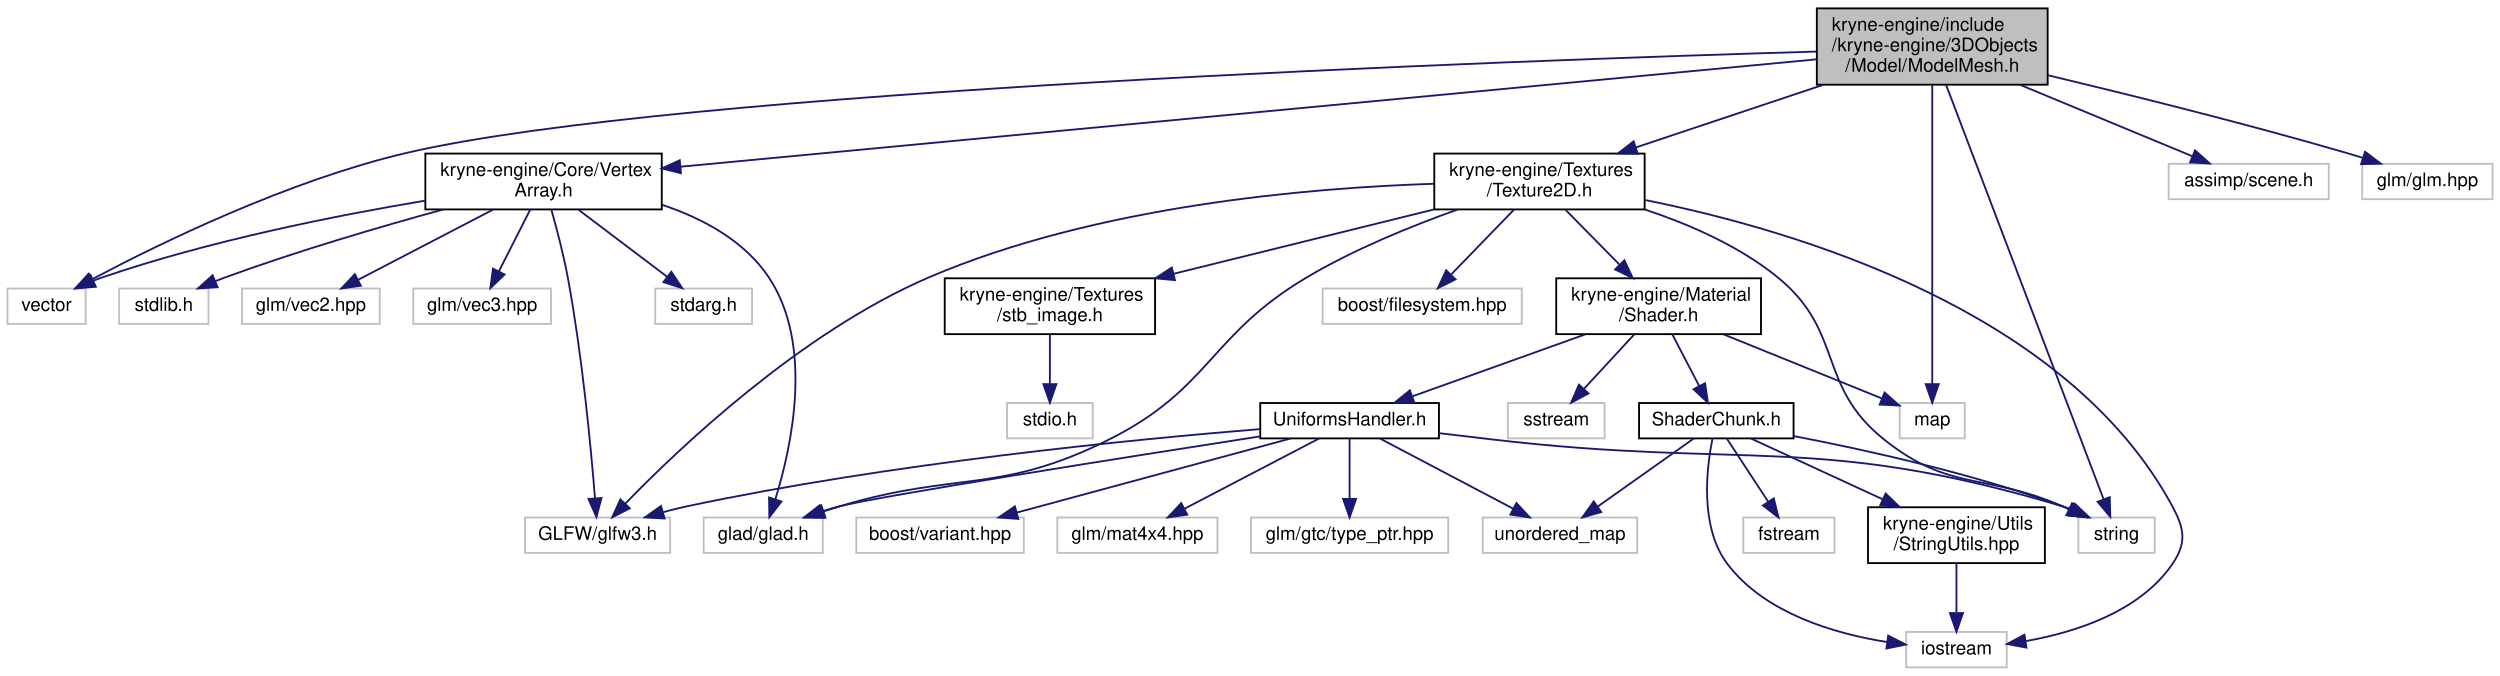
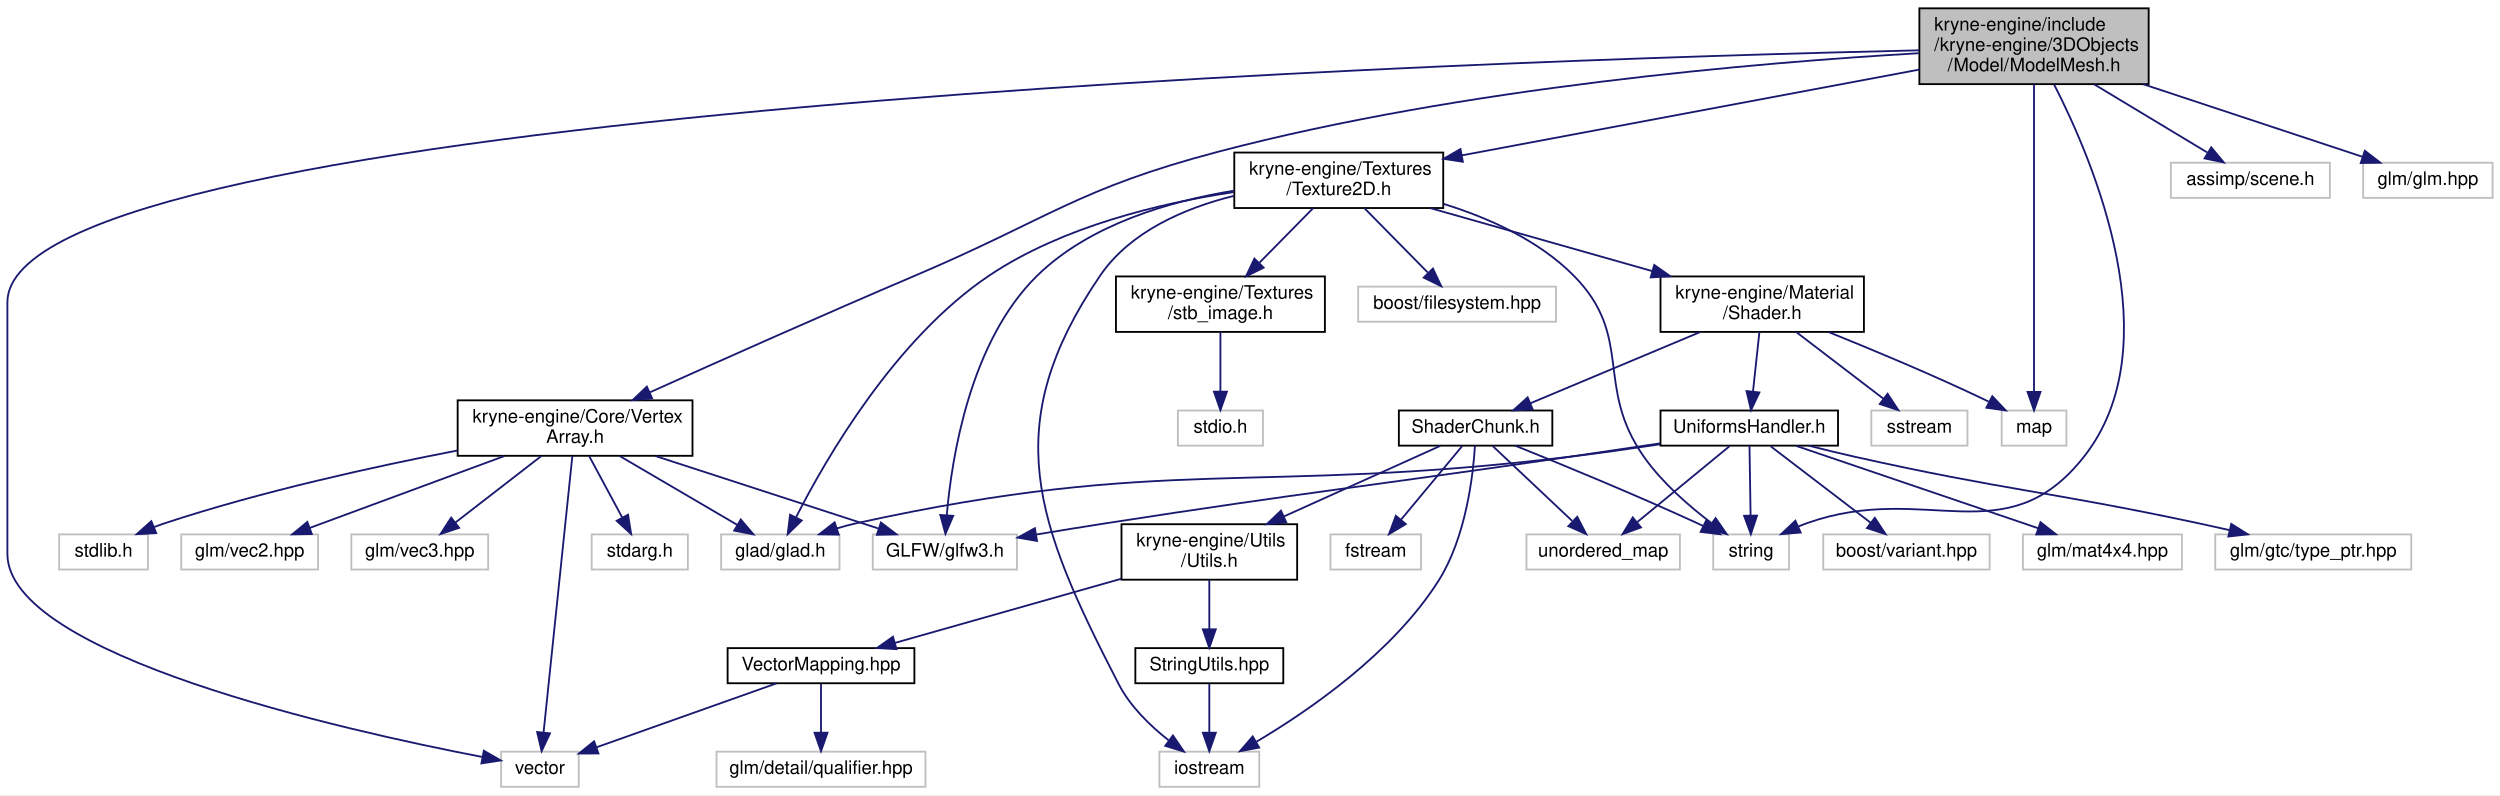
- <svg xmlns="http://www.w3.org/2000/svg" xmlns:xlink="http://www.w3.org/1999/xlink" width="1343pt" height="363pt" viewBox="0.00 0.00 1343.00 363.00">
-   <g id="graph0" class="graph" transform="scale(1 1) rotate(0) translate(4 359)">
-     <polygon fill="white" stroke="transparent" points="-4,4 -4,-359 1339,-359 1339,4 -4,4" />
+ <svg xmlns="http://www.w3.org/2000/svg" xmlns:xlink="http://www.w3.org/1999/xlink" width="1352pt" height="430pt" viewBox="0.00 0.00 1352.00 430.00">
+   <g id="graph0" class="graph" transform="scale(1 1) rotate(0) translate(4 426)">
+     <polygon fill="white" stroke="transparent" points="-4,4 -4,-426 1348,-426 1348,4 -4,4" />
    <g id="node1" class="node">
      <g id="a_node1">
        <a xlink:title=" ">
-           <polygon fill="#bfbfbf" stroke="black" points="972,-313.5 972,-354.5 1096,-354.5 1096,-313.5 972,-313.5" />
-           <text text-anchor="start" x="980" y="-342.5" font-family="Helvetica,sans-Serif" font-size="10.00">kryne-engine/include</text>
-           <text text-anchor="start" x="980" y="-331.5" font-family="Helvetica,sans-Serif" font-size="10.00">/kryne-engine/3DObjects</text>
-           <text text-anchor="middle" x="1034" y="-320.5" font-family="Helvetica,sans-Serif" font-size="10.00">/Model/ModelMesh.h</text>
+           <polygon fill="#bfbfbf" stroke="black" points="1034,-380.5 1034,-421.5 1158,-421.5 1158,-380.5 1034,-380.5" />
+           <text text-anchor="start" x="1042" y="-409.5" font-family="Helvetica,sans-Serif" font-size="10.00">kryne-engine/include</text>
+           <text text-anchor="start" x="1042" y="-398.5" font-family="Helvetica,sans-Serif" font-size="10.00">/kryne-engine/3DObjects</text>
+           <text text-anchor="middle" x="1096" y="-387.5" font-family="Helvetica,sans-Serif" font-size="10.00">/Model/ModelMesh.h</text>
        </a>
      </g>
    </g>
    <g id="node2" class="node">
      <g id="a_node2">
        <a xlink:title=" ">
-           <polygon fill="white" stroke="#bfbfbf" points="0,-185 0,-204 42,-204 42,-185 0,-185" />
-           <text text-anchor="middle" x="21" y="-192" font-family="Helvetica,sans-Serif" font-size="10.00">vector</text>
+           <polygon fill="white" stroke="#bfbfbf" points="267,-0.5 267,-19.5 309,-19.5 309,-0.5 267,-0.5" />
+           <text text-anchor="middle" x="288" y="-7.5" font-family="Helvetica,sans-Serif" font-size="10.00">vector</text>
        </a>
      </g>
    </g>
    <g id="edge1" class="edge">
-       <path fill="none" stroke="midnightblue" d="M971.86,-331.31C806.57,-326.42 358.86,-310.39 215,-277 151.25,-262.2 81.71,-228.2 45.71,-209.12" />
-       <polygon fill="midnightblue" stroke="midnightblue" points="46.95,-205.81 36.48,-204.16 43.63,-211.98 46.95,-205.81" />
+       <path fill="none" stroke="midnightblue" d="M1033.93,-398.79C802.08,-393.48 0,-367.49 0,-262.5 0,-262.5 0,-262.5 0,-126.5 0,-71.69 181.97,-31.04 256.62,-16.67" />
+       <polygon fill="midnightblue" stroke="midnightblue" points="257.65,-20.03 266.82,-14.74 256.35,-13.16 257.65,-20.03" />
    </g>
    <g id="node3" class="node">
      <g id="a_node3">
        <a xlink:title=" ">
-           <polygon fill="white" stroke="#bfbfbf" points="1016.5,-123.5 1016.5,-142.5 1051.5,-142.5 1051.5,-123.5 1016.5,-123.5" />
-           <text text-anchor="middle" x="1034" y="-130.5" font-family="Helvetica,sans-Serif" font-size="10.00">map</text>
+           <polygon fill="white" stroke="#bfbfbf" points="1078.5,-185 1078.5,-204 1113.5,-204 1113.5,-185 1078.5,-185" />
+           <text text-anchor="middle" x="1096" y="-192" font-family="Helvetica,sans-Serif" font-size="10.00">map</text>
        </a>
      </g>
    </g>
    <g id="edge2" class="edge">
-       <path fill="none" stroke="midnightblue" d="M1034,-313.19C1034,-274.7 1034,-190.3 1034,-152.71" />
-       <polygon fill="midnightblue" stroke="midnightblue" points="1037.5,-152.65 1034,-142.65 1030.5,-152.65 1037.5,-152.65" />
+       <path fill="none" stroke="midnightblue" d="M1096,-380.39C1096,-341.07 1096,-253.06 1096,-214.36" />
+       <polygon fill="midnightblue" stroke="midnightblue" points="1099.5,-214.04 1096,-204.04 1092.5,-214.04 1099.5,-214.04" />
    </g>
    <g id="node4" class="node">
      <g id="a_node4">
        <a xlink:title=" ">
-           <polygon fill="white" stroke="#bfbfbf" points="1112.5,-62 1112.5,-81 1153.5,-81 1153.5,-62 1112.5,-62" />
-           <text text-anchor="middle" x="1133" y="-69" font-family="Helvetica,sans-Serif" font-size="10.00">string</text>
+           <polygon fill="white" stroke="#bfbfbf" points="922.5,-118 922.5,-137 963.5,-137 963.5,-118 922.5,-118" />
+           <text text-anchor="middle" x="943" y="-125" font-family="Helvetica,sans-Serif" font-size="10.00">string</text>
        </a>
      </g>
    </g>
    <g id="edge3" class="edge">
-       <path fill="none" stroke="midnightblue" d="M1041.44,-313.42C1059.96,-264.68 1107.94,-138.43 1126,-90.93" />
-       <polygon fill="midnightblue" stroke="midnightblue" points="1129.36,-91.93 1129.64,-81.34 1122.82,-89.44 1129.36,-91.93" />
+       <path fill="none" stroke="midnightblue" d="M1106.83,-380.36C1128.32,-338.44 1170.38,-239.1 1123,-179 1080.55,-125.16 1037.57,-166.05 973,-143 971.57,-142.49 970.12,-141.93 968.66,-141.34" />
+       <polygon fill="midnightblue" stroke="midnightblue" points="969.79,-138.01 959.23,-137.13 966.94,-144.4 969.79,-138.01" />
    </g>
    <g id="node5" class="node">
      <g id="a_node5">
        <a xlink:title=" ">
-           <polygon fill="white" stroke="#bfbfbf" points="1161,-252 1161,-271 1247,-271 1247,-252 1161,-252" />
-           <text text-anchor="middle" x="1204" y="-259" font-family="Helvetica,sans-Serif" font-size="10.00">assimp/scene.h</text>
+           <polygon fill="white" stroke="#bfbfbf" points="1170,-319 1170,-338 1256,-338 1256,-319 1170,-319" />
+           <text text-anchor="middle" x="1213" y="-326" font-family="Helvetica,sans-Serif" font-size="10.00">assimp/scene.h</text>
        </a>
      </g>
    </g>
    <g id="edge4" class="edge">
-       <path fill="none" stroke="midnightblue" d="M1081.35,-313.36C1110.84,-301.13 1147.91,-285.76 1173.53,-275.14" />
-       <polygon fill="midnightblue" stroke="midnightblue" points="1175.19,-278.24 1183.09,-271.17 1172.51,-271.77 1175.19,-278.24" />
+       <path fill="none" stroke="midnightblue" d="M1128.59,-380.36C1147.99,-368.67 1172.15,-354.12 1189.64,-343.57" />
+       <polygon fill="midnightblue" stroke="midnightblue" points="1191.85,-346.33 1198.61,-338.17 1188.23,-340.34 1191.85,-346.33" />
    </g>
    <g id="node6" class="node">
      <g id="a_node6">
        <a xlink:title=" ">
-           <polygon fill="white" stroke="#bfbfbf" points="1265,-252 1265,-271 1335,-271 1335,-252 1265,-252" />
-           <text text-anchor="middle" x="1300" y="-259" font-family="Helvetica,sans-Serif" font-size="10.00">glm/glm.hpp</text>
+           <polygon fill="white" stroke="#bfbfbf" points="1274,-319 1274,-338 1344,-338 1344,-319 1274,-319" />
+           <text text-anchor="middle" x="1309" y="-326" font-family="Helvetica,sans-Serif" font-size="10.00">glm/glm.hpp</text>
        </a>
      </g>
    </g>
    <g id="edge5" class="edge">
-       <path fill="none" stroke="midnightblue" d="M1096.04,-318.6C1140.74,-307.93 1202.37,-292.58 1256,-277 1258.99,-276.13 1262.09,-275.19 1265.19,-274.23" />
-       <polygon fill="midnightblue" stroke="midnightblue" points="1266.51,-277.48 1274.97,-271.09 1264.38,-270.81 1266.51,-277.48" />
+       <path fill="none" stroke="midnightblue" d="M1155.05,-380.46C1193.04,-367.88 1241.17,-351.95 1273.4,-341.28" />
+       <polygon fill="midnightblue" stroke="midnightblue" points="1274.89,-344.48 1283.28,-338.01 1272.69,-337.83 1274.89,-344.48" />
    </g>
    <g id="node7" class="node">
      <g id="a_node7">
        <a xlink:href="_vertex_array_8h.html" target="_top" xlink:title=" ">
-           <polygon fill="white" stroke="black" points="224.5,-246.5 224.5,-276.5 351.5,-276.5 351.5,-246.5 224.5,-246.5" />
-           <text text-anchor="start" x="232.5" y="-264.5" font-family="Helvetica,sans-Serif" font-size="10.00">kryne-engine/Core/Vertex</text>
-           <text text-anchor="middle" x="288" y="-253.5" font-family="Helvetica,sans-Serif" font-size="10.00">Array.h</text>
+           <polygon fill="white" stroke="black" points="243.5,-179.5 243.5,-209.5 370.5,-209.5 370.5,-179.5 243.5,-179.5" />
+           <text text-anchor="start" x="251.5" y="-197.5" font-family="Helvetica,sans-Serif" font-size="10.00">kryne-engine/Core/Vertex</text>
+           <text text-anchor="middle" x="307" y="-186.5" font-family="Helvetica,sans-Serif" font-size="10.00">Array.h</text>
        </a>
      </g>
    </g>
    <g id="edge6" class="edge">
-       <path fill="none" stroke="midnightblue" d="M972,-327.14C835.34,-314.23 508.7,-283.36 361.79,-269.47" />
-       <polygon fill="midnightblue" stroke="midnightblue" points="361.81,-265.96 351.53,-268.5 361.16,-272.93 361.81,-265.96" />
+       <path fill="none" stroke="midnightblue" d="M1033.67,-397.22C947.36,-392.21 787.11,-378.73 655,-344 578.85,-323.98 563.45,-307.84 491,-277 441.42,-255.9 384.8,-230.64 347.62,-213.9" />
+       <polygon fill="midnightblue" stroke="midnightblue" points="348.69,-210.54 338.13,-209.62 345.81,-216.92 348.69,-210.54" />
    </g>
    <g id="node14" class="node">
      <g id="a_node14">
        <a xlink:href="_texture2_d_8h.html" target="_top" xlink:title=" ">
-           <polygon fill="white" stroke="black" points="766.5,-246.5 766.5,-276.5 879.5,-276.5 879.5,-246.5 766.5,-246.5" />
-           <text text-anchor="start" x="774.5" y="-264.5" font-family="Helvetica,sans-Serif" font-size="10.00">kryne-engine/Textures</text>
-           <text text-anchor="middle" x="823" y="-253.5" font-family="Helvetica,sans-Serif" font-size="10.00">/Texture2D.h</text>
+           <polygon fill="white" stroke="black" points="663.5,-313.5 663.5,-343.5 776.5,-343.5 776.5,-313.5 663.5,-313.5" />
+           <text text-anchor="start" x="671.5" y="-331.5" font-family="Helvetica,sans-Serif" font-size="10.00">kryne-engine/Textures</text>
+           <text text-anchor="middle" x="720" y="-320.5" font-family="Helvetica,sans-Serif" font-size="10.00">/Texture2D.h</text>
        </a>
      </g>
    </g>
    <g id="edge14" class="edge">
-       <path fill="none" stroke="midnightblue" d="M975.5,-313.46C943.92,-302.9 905.27,-289.99 874.78,-279.8" />
-       <polygon fill="midnightblue" stroke="midnightblue" points="875.78,-276.45 865.19,-276.6 873.57,-283.09 875.78,-276.45" />
+       <path fill="none" stroke="midnightblue" d="M1033.91,-388.36C965.72,-375.57 856.63,-355.12 786.67,-342" />
+       <polygon fill="midnightblue" stroke="midnightblue" points="787.11,-338.52 776.64,-340.12 785.82,-345.4 787.11,-338.52" />
    </g>
    <g id="edge7" class="edge">
-       <path fill="none" stroke="midnightblue" d="M224.26,-251.19C175.9,-243.11 108.21,-229.6 51,-210 49.38,-209.45 47.74,-208.83 46.1,-208.16" />
-       <polygon fill="midnightblue" stroke="midnightblue" points="47.45,-204.94 36.89,-204.06 44.6,-211.33 47.45,-204.94" />
+       <path fill="none" stroke="midnightblue" d="M305.54,-179.48C302.17,-147.1 293.83,-67.04 289.99,-30.16" />
+       <polygon fill="midnightblue" stroke="midnightblue" points="293.43,-29.4 288.92,-19.82 286.47,-30.13 293.43,-29.4" />
    </g>
    <g id="node8" class="node">
      <g id="a_node8">
        <a xlink:title=" ">
-           <polygon fill="white" stroke="#bfbfbf" points="348,-185 348,-204 400,-204 400,-185 348,-185" />
-           <text text-anchor="middle" x="374" y="-192" font-family="Helvetica,sans-Serif" font-size="10.00">stdarg.h</text>
+           <polygon fill="white" stroke="#bfbfbf" points="316,-118 316,-137 368,-137 368,-118 316,-118" />
+           <text text-anchor="middle" x="342" y="-125" font-family="Helvetica,sans-Serif" font-size="10.00">stdarg.h</text>
        </a>
      </g>
    </g>
    <g id="edge8" class="edge">
-       <path fill="none" stroke="midnightblue" d="M306.66,-246.4C320.73,-235.76 339.99,-221.2 354.31,-210.38" />
-       <polygon fill="midnightblue" stroke="midnightblue" points="356.63,-213.02 362.5,-204.19 352.41,-207.43 356.63,-213.02" />
+       <path fill="none" stroke="midnightblue" d="M314.59,-179.4C319.84,-169.66 326.84,-156.65 332.46,-146.21" />
+       <polygon fill="midnightblue" stroke="midnightblue" points="335.66,-147.66 337.32,-137.19 329.5,-144.34 335.66,-147.66" />
    </g>
    <g id="node9" class="node">
      <g id="a_node9">
        <a xlink:title=" ">
-           <polygon fill="white" stroke="#bfbfbf" points="60,-185 60,-204 108,-204 108,-185 60,-185" />
-           <text text-anchor="middle" x="84" y="-192" font-family="Helvetica,sans-Serif" font-size="10.00">stdlib.h</text>
+           <polygon fill="white" stroke="#bfbfbf" points="28,-118 28,-137 76,-137 76,-118 28,-118" />
+           <text text-anchor="middle" x="52" y="-125" font-family="Helvetica,sans-Serif" font-size="10.00">stdlib.h</text>
        </a>
      </g>
    </g>
    <g id="edge9" class="edge">
-       <path fill="none" stroke="midnightblue" d="M233.9,-246.42C199.98,-237.12 155.52,-224.09 117,-210 115.34,-209.39 113.65,-208.75 111.95,-208.07" />
-       <polygon fill="midnightblue" stroke="midnightblue" points="112.91,-204.68 102.33,-204.05 110.21,-211.14 112.91,-204.68" />
+       <path fill="none" stroke="midnightblue" d="M243.45,-182.38C198.58,-173.73 137.36,-160.28 85,-143 83.13,-142.38 81.22,-141.7 79.31,-140.97" />
+       <polygon fill="midnightblue" stroke="midnightblue" points="80.49,-137.67 69.91,-137.11 77.83,-144.15 80.49,-137.67" />
    </g>
    <g id="node10" class="node">
      <g id="a_node10">
        <a xlink:title=" ">
-           <polygon fill="white" stroke="#bfbfbf" points="374,-62 374,-81 438,-81 438,-62 374,-62" />
-           <text text-anchor="middle" x="406" y="-69" font-family="Helvetica,sans-Serif" font-size="10.00">glad/glad.h</text>
+           <polygon fill="white" stroke="#bfbfbf" points="386,-118 386,-137 450,-137 450,-118 386,-118" />
+           <text text-anchor="middle" x="418" y="-125" font-family="Helvetica,sans-Serif" font-size="10.00">glad/glad.h</text>
        </a>
      </g>
    </g>
    <g id="edge10" class="edge">
-       <path fill="none" stroke="midnightblue" d="M351.75,-248.96C373.66,-241.61 395.94,-229.61 409,-210 433.19,-173.69 421.32,-119.15 412.54,-90.91" />
-       <polygon fill="midnightblue" stroke="midnightblue" points="415.77,-89.55 409.3,-81.16 409.13,-91.76 415.77,-89.55" />
+       <path fill="none" stroke="midnightblue" d="M331.09,-179.4C349.96,-168.34 376.06,-153.06 394.72,-142.13" />
+       <polygon fill="midnightblue" stroke="midnightblue" points="396.61,-145.08 403.47,-137.01 393.07,-139.04 396.61,-145.08" />
    </g>
    <g id="node11" class="node">
      <g id="a_node11">
        <a xlink:title=" ">
-           <polygon fill="white" stroke="#bfbfbf" points="278,-62 278,-81 356,-81 356,-62 278,-62" />
-           <text text-anchor="middle" x="317" y="-69" font-family="Helvetica,sans-Serif" font-size="10.00">GLFW/glfw3.h</text>
+           <polygon fill="white" stroke="#bfbfbf" points="468,-118 468,-137 546,-137 546,-118 468,-118" />
+           <text text-anchor="middle" x="507" y="-125" font-family="Helvetica,sans-Serif" font-size="10.00">GLFW/glfw3.h</text>
        </a>
      </g>
    </g>
    <g id="edge11" class="edge">
-       <path fill="none" stroke="midnightblue" d="M292.16,-246.47C295.01,-236.4 298.68,-222.46 301,-210 308.81,-168.01 313.49,-118.06 315.62,-91.44" />
-       <polygon fill="midnightblue" stroke="midnightblue" points="319.12,-91.49 316.4,-81.25 312.14,-90.95 319.12,-91.49" />
+       <path fill="none" stroke="midnightblue" d="M350.4,-179.4C386.42,-167.69 437.06,-151.23 470.9,-140.23" />
+       <polygon fill="midnightblue" stroke="midnightblue" points="472.4,-143.43 480.82,-137.01 470.23,-136.77 472.4,-143.43" />
    </g>
    <g id="node12" class="node">
      <g id="a_node12">
        <a xlink:title=" ">
-           <polygon fill="white" stroke="#bfbfbf" points="126,-185 126,-204 200,-204 200,-185 126,-185" />
-           <text text-anchor="middle" x="163" y="-192" font-family="Helvetica,sans-Serif" font-size="10.00">glm/vec2.hpp</text>
+           <polygon fill="white" stroke="#bfbfbf" points="94,-118 94,-137 168,-137 168,-118 94,-118" />
+           <text text-anchor="middle" x="131" y="-125" font-family="Helvetica,sans-Serif" font-size="10.00">glm/vec2.hpp</text>
        </a>
      </g>
    </g>
    <g id="edge12" class="edge">
-       <path fill="none" stroke="midnightblue" d="M260.88,-246.4C239.33,-235.19 209.43,-219.64 188.36,-208.69" />
-       <polygon fill="midnightblue" stroke="midnightblue" points="189.85,-205.52 179.36,-204.01 186.62,-211.73 189.85,-205.52" />
+       <path fill="none" stroke="midnightblue" d="M268.81,-179.4C237.38,-167.79 193.32,-151.51 163.54,-140.52" />
+       <polygon fill="midnightblue" stroke="midnightblue" points="164.63,-137.19 154.03,-137.01 162.2,-143.75 164.63,-137.19" />
    </g>
    <g id="node13" class="node">
      <g id="a_node13">
        <a xlink:title=" ">
-           <polygon fill="white" stroke="#bfbfbf" points="218,-185 218,-204 292,-204 292,-185 218,-185" />
-           <text text-anchor="middle" x="255" y="-192" font-family="Helvetica,sans-Serif" font-size="10.00">glm/vec3.hpp</text>
+           <polygon fill="white" stroke="#bfbfbf" points="186,-118 186,-137 260,-137 260,-118 186,-118" />
+           <text text-anchor="middle" x="223" y="-125" font-family="Helvetica,sans-Serif" font-size="10.00">glm/vec3.hpp</text>
        </a>
      </g>
    </g>
    <g id="edge13" class="edge">
-       <path fill="none" stroke="midnightblue" d="M280.84,-246.4C275.9,-236.66 269.29,-223.65 263.99,-213.21" />
-       <polygon fill="midnightblue" stroke="midnightblue" points="267.06,-211.53 259.41,-204.19 260.82,-214.7 267.06,-211.53" />
+       <path fill="none" stroke="midnightblue" d="M288.77,-179.4C275.03,-168.76 256.22,-154.2 242.23,-143.38" />
+       <polygon fill="midnightblue" stroke="midnightblue" points="244.29,-140.55 234.24,-137.19 240,-146.08 244.29,-140.55" />
    </g>
    <g id="edge17" class="edge">
-       <path fill="none" stroke="midnightblue" d="M879.56,-246.47C903.4,-238.56 930.34,-226.82 951,-210 986.85,-180.82 971.9,-151.88 1008,-123 1043.58,-94.53 1062.23,-105.21 1104,-87 1105.16,-86.49 1106.34,-85.96 1107.53,-85.42" />
-       <polygon fill="midnightblue" stroke="midnightblue" points="1109.07,-88.56 1116.58,-81.08 1106.05,-82.25 1109.07,-88.56" />
+       <path fill="none" stroke="midnightblue" d="M776.62,-315.75C800.93,-308.22 828.04,-296.12 847,-277 879.89,-243.83 858.16,-217.23 885,-179 894.88,-164.93 909.49,-152.24 921.58,-143.1" />
+       <polygon fill="midnightblue" stroke="midnightblue" points="923.8,-145.81 929.83,-137.1 919.68,-140.15 923.8,-145.81" />
    </g>
    <g id="edge20" class="edge">
-       <path fill="none" stroke="midnightblue" d="M778.95,-246.41C754.28,-237.62 723.46,-225.11 698,-210 645.59,-178.89 646.47,-150.35 592,-123 532.66,-93.21 510.6,-106.09 447,-87 444.22,-86.17 441.35,-85.25 438.48,-84.31" />
-       <polygon fill="midnightblue" stroke="midnightblue" points="439.45,-80.94 428.86,-81.02 437.19,-87.57 439.45,-80.94" />
+       <path fill="none" stroke="midnightblue" d="M663.08,-322.1C623.31,-316.1 570.49,-303.48 531,-277 479.99,-242.8 442.56,-177.82 426.57,-146.4" />
+       <polygon fill="midnightblue" stroke="midnightblue" points="429.56,-144.53 421.98,-137.12 423.28,-147.64 429.56,-144.53" />
    </g>
    <g id="edge21" class="edge">
-       <path fill="none" stroke="midnightblue" d="M766.4,-260.28C699.1,-258.13 584.62,-248.44 495,-210 426.12,-180.45 360.46,-117.91 331.91,-88.46" />
-       <polygon fill="midnightblue" stroke="midnightblue" points="334.31,-85.91 324.88,-81.09 329.25,-90.74 334.31,-85.91" />
+       <path fill="none" stroke="midnightblue" d="M663.19,-322.85C628.42,-317.17 585.3,-304.62 557,-277 520.59,-241.46 510.69,-178.59 508,-147.29" />
+       <polygon fill="midnightblue" stroke="midnightblue" points="511.49,-147.03 507.3,-137.3 504.51,-147.52 511.49,-147.03" />
    </g>
    <g id="node15" class="node">
      <g id="a_node15">
        <a xlink:href="stb__image_8h.html" target="_top" xlink:title=" ">
-           <polygon fill="white" stroke="black" points="503.5,-179.5 503.5,-209.5 616.5,-209.5 616.5,-179.5 503.5,-179.5" />
-           <text text-anchor="start" x="511.5" y="-197.5" font-family="Helvetica,sans-Serif" font-size="10.00">kryne-engine/Textures</text>
-           <text text-anchor="middle" x="560" y="-186.5" font-family="Helvetica,sans-Serif" font-size="10.00">/stb_image.h</text>
+           <polygon fill="white" stroke="black" points="599.5,-246.5 599.5,-276.5 712.5,-276.5 712.5,-246.5 599.5,-246.5" />
+           <text text-anchor="start" x="607.5" y="-264.5" font-family="Helvetica,sans-Serif" font-size="10.00">kryne-engine/Textures</text>
+           <text text-anchor="middle" x="656" y="-253.5" font-family="Helvetica,sans-Serif" font-size="10.00">/stb_image.h</text>
        </a>
      </g>
    </g>
    <g id="edge15" class="edge">
-       <path fill="none" stroke="midnightblue" d="M766.26,-246.48C725.21,-236.33 669.61,-222.59 626.48,-211.93" />
-       <polygon fill="midnightblue" stroke="midnightblue" points="627.19,-208.5 616.64,-209.5 625.51,-215.3 627.19,-208.5" />
+       <path fill="none" stroke="midnightblue" d="M706.11,-313.4C697.64,-304.79 686.65,-293.63 677.11,-283.94" />
+       <polygon fill="midnightblue" stroke="midnightblue" points="679.37,-281.25 669.86,-276.58 674.38,-286.16 679.37,-281.25" />
    </g>
    <g id="node17" class="node">
      <g id="a_node17">
        <a xlink:title=" ">
-           <polygon fill="white" stroke="#bfbfbf" points="1020,-0.5 1020,-19.5 1074,-19.5 1074,-0.5 1020,-0.5" />
-           <text text-anchor="middle" x="1047" y="-7.5" font-family="Helvetica,sans-Serif" font-size="10.00">iostream</text>
+           <polygon fill="white" stroke="#bfbfbf" points="623,-0.5 623,-19.5 677,-19.5 677,-0.5 623,-0.5" />
+           <text text-anchor="middle" x="650" y="-7.5" font-family="Helvetica,sans-Serif" font-size="10.00">iostream</text>
        </a>
      </g>
    </g>
    <g id="edge18" class="edge">
-       <path fill="none" stroke="midnightblue" d="M879.8,-251.53C960.89,-235.24 1106.31,-192.14 1163,-87 1169.54,-74.87 1170.78,-67.37 1163,-56 1145.49,-30.43 1111.18,-19.39 1084.39,-14.62" />
-       <polygon fill="midnightblue" stroke="midnightblue" points="1084.6,-11.11 1074.18,-13.03 1083.53,-18.03 1084.6,-11.11" />
+       <path fill="none" stroke="midnightblue" d="M663.24,-320.07C636.63,-313.43 607.27,-300.84 591,-277 535.58,-195.79 555.93,-143.39 601,-56 607.22,-43.93 618.06,-33.46 627.97,-25.66" />
+       <polygon fill="midnightblue" stroke="midnightblue" points="630.32,-28.27 636.29,-19.52 626.17,-22.64 630.32,-28.27" />
    </g>
    <g id="node18" class="node">
      <g id="a_node18">
        <a xlink:title=" ">
-           <polygon fill="white" stroke="#bfbfbf" points="706.5,-185 706.5,-204 813.5,-204 813.5,-185 706.5,-185" />
-           <text text-anchor="middle" x="760" y="-192" font-family="Helvetica,sans-Serif" font-size="10.00">boost/filesystem.hpp</text>
+           <polygon fill="white" stroke="#bfbfbf" points="730.5,-252 730.5,-271 837.5,-271 837.5,-252 730.5,-252" />
+           <text text-anchor="middle" x="784" y="-259" font-family="Helvetica,sans-Serif" font-size="10.00">boost/filesystem.hpp</text>
        </a>
      </g>
    </g>
    <g id="edge19" class="edge">
-       <path fill="none" stroke="midnightblue" d="M809.33,-246.4C799.41,-236.16 785.97,-222.3 775.63,-211.62" />
-       <polygon fill="midnightblue" stroke="midnightblue" points="777.9,-208.94 768.43,-204.19 772.87,-213.81 777.9,-208.94" />
+       <path fill="none" stroke="midnightblue" d="M733.89,-313.4C743.96,-303.16 757.62,-289.3 768.13,-278.62" />
+       <polygon fill="midnightblue" stroke="midnightblue" points="770.92,-280.78 775.44,-271.19 765.93,-275.86 770.92,-280.78" />
    </g>
    <g id="node19" class="node">
      <g id="a_node19">
        <a xlink:href="_shader_8h.html" target="_top" xlink:title=" ">
-           <polygon fill="white" stroke="black" points="832,-179.5 832,-209.5 942,-209.5 942,-179.5 832,-179.5" />
-           <text text-anchor="start" x="840" y="-197.5" font-family="Helvetica,sans-Serif" font-size="10.00">kryne-engine/Material</text>
-           <text text-anchor="middle" x="887" y="-186.5" font-family="Helvetica,sans-Serif" font-size="10.00">/Shader.h</text>
+           <polygon fill="white" stroke="black" points="894,-246.5 894,-276.5 1004,-276.5 1004,-246.5 894,-246.5" />
+           <text text-anchor="start" x="902" y="-264.5" font-family="Helvetica,sans-Serif" font-size="10.00">kryne-engine/Material</text>
+           <text text-anchor="middle" x="949" y="-253.5" font-family="Helvetica,sans-Serif" font-size="10.00">/Shader.h</text>
        </a>
      </g>
    </g>
    <g id="edge22" class="edge">
-       <path fill="none" stroke="midnightblue" d="M836.89,-246.4C845.36,-237.79 856.35,-226.63 865.89,-216.94" />
-       <polygon fill="midnightblue" stroke="midnightblue" points="868.62,-219.16 873.14,-209.58 863.63,-214.25 868.62,-219.16" />
+       <path fill="none" stroke="midnightblue" d="M769.41,-313.48C804.65,-303.47 852.22,-289.97 889.54,-279.38" />
+       <polygon fill="midnightblue" stroke="midnightblue" points="890.62,-282.71 899.29,-276.61 888.71,-275.97 890.62,-282.71" />
    </g>
    <g id="node16" class="node">
      <g id="a_node16">
        <a xlink:title=" ">
-           <polygon fill="white" stroke="#bfbfbf" points="537,-123.5 537,-142.5 583,-142.5 583,-123.5 537,-123.5" />
-           <text text-anchor="middle" x="560" y="-130.5" font-family="Helvetica,sans-Serif" font-size="10.00">stdio.h</text>
+           <polygon fill="white" stroke="#bfbfbf" points="633,-185 633,-204 679,-204 679,-185 633,-185" />
+           <text text-anchor="middle" x="656" y="-192" font-family="Helvetica,sans-Serif" font-size="10.00">stdio.h</text>
        </a>
      </g>
    </g>
    <g id="edge16" class="edge">
-       <path fill="none" stroke="midnightblue" d="M560,-179.4C560,-171.47 560,-161.46 560,-152.86" />
-       <polygon fill="midnightblue" stroke="midnightblue" points="563.5,-152.66 560,-142.66 556.5,-152.66 563.5,-152.66" />
+       <path fill="none" stroke="midnightblue" d="M656,-246.4C656,-237.06 656,-224.71 656,-214.52" />
+       <polygon fill="midnightblue" stroke="midnightblue" points="659.5,-214.19 656,-204.19 652.5,-214.19 659.5,-214.19" />
    </g>
    <g id="edge23" class="edge">
-       <path fill="none" stroke="midnightblue" d="M921.84,-179.4C947.84,-168.88 982.86,-154.7 1006.82,-145" />
-       <polygon fill="midnightblue" stroke="midnightblue" points="1008.39,-148.14 1016.34,-141.15 1005.76,-141.65 1008.39,-148.14" />
+       <path fill="none" stroke="midnightblue" d="M984.83,-246.45C1008.89,-236.77 1041.16,-223.3 1069,-210 1069.84,-209.6 1070.69,-209.18 1071.55,-208.76" />
+       <polygon fill="midnightblue" stroke="midnightblue" points="1073.43,-211.73 1080.71,-204.04 1070.22,-205.51 1073.43,-211.73" />
    </g>
    <g id="node20" class="node">
      <g id="a_node20">
        <a xlink:title=" ">
-           <polygon fill="white" stroke="#bfbfbf" points="806,-123.5 806,-142.5 858,-142.5 858,-123.5 806,-123.5" />
-           <text text-anchor="middle" x="832" y="-130.5" font-family="Helvetica,sans-Serif" font-size="10.00">sstream</text>
+           <polygon fill="white" stroke="#bfbfbf" points="1008,-185 1008,-204 1060,-204 1060,-185 1008,-185" />
+           <text text-anchor="middle" x="1034" y="-192" font-family="Helvetica,sans-Serif" font-size="10.00">sstream</text>
        </a>
      </g>
    </g>
    <g id="edge24" class="edge">
-       <path fill="none" stroke="midnightblue" d="M873.97,-179.4C865.81,-170.58 855.28,-159.18 846.81,-150.02" />
-       <polygon fill="midnightblue" stroke="midnightblue" points="849.36,-147.63 840,-142.66 844.22,-152.38 849.36,-147.63" />
+       <path fill="none" stroke="midnightblue" d="M967.44,-246.4C981.35,-235.76 1000.39,-221.2 1014.54,-210.38" />
+       <polygon fill="midnightblue" stroke="midnightblue" points="1016.81,-213.05 1022.63,-204.19 1012.56,-207.49 1016.81,-213.05" />
    </g>
    <g id="node21" class="node">
      <g id="a_node21">
        <a xlink:href="_uniforms_handler_8h.html" target="_top" xlink:title=" ">
-           <polygon fill="white" stroke="black" points="673,-123.5 673,-142.5 769,-142.5 769,-123.5 673,-123.5" />
-           <text text-anchor="middle" x="721" y="-130.5" font-family="Helvetica,sans-Serif" font-size="10.00">UniformsHandler.h</text>
+           <polygon fill="white" stroke="black" points="894,-185 894,-204 990,-204 990,-185 894,-185" />
+           <text text-anchor="middle" x="942" y="-192" font-family="Helvetica,sans-Serif" font-size="10.00">UniformsHandler.h</text>
        </a>
      </g>
    </g>
    <g id="edge25" class="edge">
-       <path fill="none" stroke="midnightblue" d="M847.66,-179.4C819.44,-169.28 781.79,-155.79 754.9,-146.15" />
-       <polygon fill="midnightblue" stroke="midnightblue" points="755.75,-142.74 745.15,-142.66 753.39,-149.33 755.75,-142.74" />
+       <path fill="none" stroke="midnightblue" d="M947.48,-246.4C946.47,-236.96 945.12,-224.45 944.01,-214.19" />
+       <polygon fill="midnightblue" stroke="midnightblue" points="947.49,-213.76 942.94,-204.19 940.53,-214.51 947.49,-213.76" />
    </g>
    <g id="node26" class="node">
      <g id="a_node26">
        <a xlink:href="_shader_chunk_8h.html" target="_top" xlink:title=" ">
-           <polygon fill="white" stroke="black" points="876.5,-123.5 876.5,-142.5 959.5,-142.5 959.5,-123.5 876.5,-123.5" />
-           <text text-anchor="middle" x="918" y="-130.5" font-family="Helvetica,sans-Serif" font-size="10.00">ShaderChunk.h</text>
+           <polygon fill="white" stroke="black" points="752.5,-185 752.5,-204 835.5,-204 835.5,-185 752.5,-185" />
+           <text text-anchor="middle" x="794" y="-192" font-family="Helvetica,sans-Serif" font-size="10.00">ShaderChunk.h</text>
        </a>
      </g>
    </g>
    <g id="edge33" class="edge">
-       <path fill="none" stroke="midnightblue" d="M894.35,-179.4C898.67,-171.11 904.17,-160.55 908.77,-151.71" />
-       <polygon fill="midnightblue" stroke="midnightblue" points="911.97,-153.14 913.49,-142.66 905.76,-149.91 911.97,-153.14" />
+       <path fill="none" stroke="midnightblue" d="M915.37,-246.4C888.05,-234.94 849.89,-218.94 823.69,-207.95" />
+       <polygon fill="midnightblue" stroke="midnightblue" points="824.86,-204.65 814.29,-204.01 822.15,-211.1 824.86,-204.65" />
    </g>
    <g id="edge26" class="edge">
-       <path fill="none" stroke="midnightblue" d="M769.24,-126.28C778.46,-125.19 788.03,-124.06 797,-123 933.44,-106.92 972.36,-126.31 1104,-87 1105.67,-86.5 1107.36,-85.91 1109.04,-85.26" />
-       <polygon fill="midnightblue" stroke="midnightblue" points="1110.68,-88.36 1118.36,-81.06 1107.8,-81.98 1110.68,-88.36" />
+       <path fill="none" stroke="midnightblue" d="M942.13,-184.73C942.28,-175.18 942.52,-159.62 942.71,-147.28" />
+       <polygon fill="midnightblue" stroke="midnightblue" points="946.21,-147.18 942.87,-137.13 939.21,-147.07 946.21,-147.18" />
    </g>
    <g id="edge28" class="edge">
-       <path fill="none" stroke="midnightblue" d="M672.97,-124.59C600.27,-113.29 468.45,-92.51 447,-87 443.95,-86.22 440.81,-85.31 437.69,-84.33" />
-       <polygon fill="midnightblue" stroke="midnightblue" points="438.5,-80.91 427.91,-81.05 436.28,-87.55 438.5,-80.91" />
+       <path fill="none" stroke="midnightblue" d="M893.72,-185.74C878.19,-183.39 860.89,-180.93 845,-179 673.95,-158.26 627.28,-180.01 459,-143 455.58,-142.25 452.05,-141.29 448.57,-140.23" />
+       <polygon fill="midnightblue" stroke="midnightblue" points="449.58,-136.88 438.99,-137.04 447.37,-143.52 449.58,-136.88" />
    </g>
    <g id="edge29" class="edge">
-       <path fill="none" stroke="midnightblue" d="M672.78,-128.48C603.94,-122.88 473.77,-110.13 365,-87 360.83,-86.11 356.51,-85.04 352.23,-83.87" />
-       <polygon fill="midnightblue" stroke="midnightblue" points="353.03,-80.46 342.45,-81.05 351.09,-87.19 353.03,-80.46" />
+       <path fill="none" stroke="midnightblue" d="M893.66,-186.22C878.12,-183.89 860.84,-181.32 845,-179 733.49,-162.67 705.37,-160.26 594,-143 581.82,-141.11 568.71,-138.98 556.44,-136.94" />
+       <polygon fill="midnightblue" stroke="midnightblue" points="556.82,-133.46 546.38,-135.26 555.67,-140.36 556.82,-133.46" />
    </g>
    <g id="node22" class="node">
      <g id="a_node22">
        <a xlink:title=" ">
-           <polygon fill="white" stroke="#bfbfbf" points="792.5,-62 792.5,-81 875.5,-81 875.5,-62 792.5,-62" />
-           <text text-anchor="middle" x="834" y="-69" font-family="Helvetica,sans-Serif" font-size="10.00">unordered_map</text>
+           <polygon fill="white" stroke="#bfbfbf" points="821.5,-118 821.5,-137 904.5,-137 904.5,-118 821.5,-118" />
+           <text text-anchor="middle" x="863" y="-125" font-family="Helvetica,sans-Serif" font-size="10.00">unordered_map</text>
        </a>
      </g>
    </g>
    <g id="edge27" class="edge">
-       <path fill="none" stroke="midnightblue" d="M737.19,-123.48C755.9,-113.62 786.92,-97.29 808.8,-85.77" />
-       <polygon fill="midnightblue" stroke="midnightblue" points="810.62,-88.77 817.84,-81.01 807.36,-82.57 810.62,-88.77" />
+       <path fill="none" stroke="midnightblue" d="M931.35,-184.73C918.55,-174.21 896.88,-156.38 881.37,-143.62" />
+       <polygon fill="midnightblue" stroke="midnightblue" points="883.43,-140.78 873.49,-137.13 878.98,-146.18 883.43,-140.78" />
    </g>
    <g id="node23" class="node">
      <g id="a_node23">
        <a xlink:title=" ">
-           <polygon fill="white" stroke="#bfbfbf" points="564,-62 564,-81 650,-81 650,-62 564,-62" />
-           <text text-anchor="middle" x="607" y="-69" font-family="Helvetica,sans-Serif" font-size="10.00">glm/mat4x4.hpp</text>
+           <polygon fill="white" stroke="#bfbfbf" points="1090,-118 1090,-137 1176,-137 1176,-118 1090,-118" />
+           <text text-anchor="middle" x="1133" y="-125" font-family="Helvetica,sans-Serif" font-size="10.00">glm/mat4x4.hpp</text>
        </a>
      </g>
    </g>
    <g id="edge30" class="edge">
-       <path fill="none" stroke="midnightblue" d="M704.67,-123.48C685.79,-113.62 654.49,-97.29 632.42,-85.77" />
-       <polygon fill="midnightblue" stroke="midnightblue" points="633.79,-82.53 623.3,-81.01 630.55,-88.74 633.79,-82.53" />
+       <path fill="none" stroke="midnightblue" d="M967.36,-184.87C1000.99,-173.42 1060.48,-153.18 1098.26,-140.32" />
+       <polygon fill="midnightblue" stroke="midnightblue" points="1099.5,-143.6 1107.84,-137.06 1097.24,-136.97 1099.5,-143.6" />
    </g>
    <g id="node24" class="node">
      <g id="a_node24">
        <a xlink:title=" ">
-           <polygon fill="white" stroke="#bfbfbf" points="668,-62 668,-81 774,-81 774,-62 668,-62" />
-           <text text-anchor="middle" x="721" y="-69" font-family="Helvetica,sans-Serif" font-size="10.00">glm/gtc/type_ptr.hpp</text>
+           <polygon fill="white" stroke="#bfbfbf" points="1194,-118 1194,-137 1300,-137 1300,-118 1194,-118" />
+           <text text-anchor="middle" x="1247" y="-125" font-family="Helvetica,sans-Serif" font-size="10.00">glm/gtc/type_ptr.hpp</text>
        </a>
      </g>
    </g>
    <g id="edge31" class="edge">
-       <path fill="none" stroke="midnightblue" d="M721,-123.48C721,-115.08 721,-101.98 721,-91.16" />
-       <polygon fill="midnightblue" stroke="midnightblue" points="724.5,-91.01 721,-81.01 717.5,-91.01 724.5,-91.01" />
+       <path fill="none" stroke="midnightblue" d="M974.18,-184.97C982.26,-182.92 990.93,-180.81 999,-179 1081.17,-160.61 1102.66,-160.59 1185,-143 1190.41,-141.85 1196.06,-140.59 1201.67,-139.31" />
+       <polygon fill="midnightblue" stroke="midnightblue" points="1202.68,-142.67 1211.64,-137.02 1201.11,-135.85 1202.68,-142.67" />
    </g>
    <g id="node25" class="node">
      <g id="a_node25">
        <a xlink:title=" ">
-           <polygon fill="white" stroke="#bfbfbf" points="456,-62 456,-81 546,-81 546,-62 456,-62" />
-           <text text-anchor="middle" x="501" y="-69" font-family="Helvetica,sans-Serif" font-size="10.00">boost/variant.hpp</text>
+           <polygon fill="white" stroke="#bfbfbf" points="982,-118 982,-137 1072,-137 1072,-118 982,-118" />
+           <text text-anchor="middle" x="1027" y="-125" font-family="Helvetica,sans-Serif" font-size="10.00">boost/variant.hpp</text>
        </a>
      </g>
    </g>
    <g id="edge32" class="edge">
-       <path fill="none" stroke="midnightblue" d="M689.48,-123.48C650.76,-113 584.98,-95.21 542.26,-83.66" />
-       <polygon fill="midnightblue" stroke="midnightblue" points="543.03,-80.24 532.46,-81.01 541.2,-87 543.03,-80.24" />
+       <path fill="none" stroke="midnightblue" d="M953.46,-184.73C967.36,-174.11 990.98,-156.05 1007.69,-143.26" />
+       <polygon fill="midnightblue" stroke="midnightblue" points="1009.9,-145.98 1015.72,-137.13 1005.65,-140.42 1009.9,-145.98" />
    </g>
    <g id="edge35" class="edge">
-       <path fill="none" stroke="midnightblue" d="M959.8,-124.7C998.02,-117.37 1055.79,-104.63 1104,-87 1105.39,-86.49 1106.8,-85.94 1108.21,-85.35" />
-       <polygon fill="midnightblue" stroke="midnightblue" points="1109.71,-88.51 1117.33,-81.14 1106.79,-82.15 1109.71,-88.51" />
+       <path fill="none" stroke="midnightblue" d="M815.43,-184.98C839.57,-175.26 879.91,-158.68 914,-143 915,-142.54 916.01,-142.07 917.03,-141.59" />
+       <polygon fill="midnightblue" stroke="midnightblue" points="918.76,-144.64 926.22,-137.12 915.7,-138.34 918.76,-144.64" />
    </g>
    <g id="edge37" class="edge">
-       <path fill="none" stroke="midnightblue" d="M915.96,-123.44C912.85,-108.19 908.79,-76.03 924,-56 944.15,-29.47 981.52,-18.57 1009.8,-14.09" />
-       <polygon fill="midnightblue" stroke="midnightblue" points="1010.33,-17.55 1019.76,-12.72 1009.38,-10.62 1010.33,-17.55" />
+       <path fill="none" stroke="midnightblue" d="M793.66,-184.95C792.69,-169.31 788.87,-135.52 774,-112 749.2,-72.79 703.94,-41.73 675.5,-24.89" />
+       <polygon fill="midnightblue" stroke="midnightblue" points="676.96,-21.7 666.55,-19.73 673.47,-27.76 676.96,-21.7" />
    </g>
    <g id="edge34" class="edge">
-       <path fill="none" stroke="midnightblue" d="M905.96,-123.48C892.49,-113.93 870.43,-98.31 854.28,-86.87" />
-       <polygon fill="midnightblue" stroke="midnightblue" points="856.2,-83.93 846.01,-81.01 852.15,-89.65 856.2,-83.93" />
+       <path fill="none" stroke="midnightblue" d="M803.31,-184.73C814.27,-174.4 832.71,-157.04 846.19,-144.33" />
+       <polygon fill="midnightblue" stroke="midnightblue" points="848.96,-146.53 853.84,-137.13 844.16,-141.44 848.96,-146.53" />
    </g>
    <g id="node27" class="node">
      <g id="a_node27">
        <a xlink:title=" ">
-           <polygon fill="white" stroke="#bfbfbf" points="932.5,-62 932.5,-81 981.5,-81 981.5,-62 932.5,-62" />
-           <text text-anchor="middle" x="957" y="-69" font-family="Helvetica,sans-Serif" font-size="10.00">fstream</text>
+           <polygon fill="white" stroke="#bfbfbf" points="715.5,-118 715.5,-137 764.5,-137 764.5,-118 715.5,-118" />
+           <text text-anchor="middle" x="740" y="-125" font-family="Helvetica,sans-Serif" font-size="10.00">fstream</text>
        </a>
      </g>
    </g>
    <g id="edge36" class="edge">
-       <path fill="none" stroke="midnightblue" d="M923.59,-123.48C929.38,-114.64 938.59,-100.59 945.87,-89.48" />
-       <polygon fill="midnightblue" stroke="midnightblue" points="948.87,-91.29 951.42,-81.01 943.01,-87.45 948.87,-91.29" />
+       <path fill="none" stroke="midnightblue" d="M786.72,-184.73C778.3,-174.6 764.25,-157.69 753.75,-145.06" />
+       <polygon fill="midnightblue" stroke="midnightblue" points="756.25,-142.58 747.17,-137.13 750.87,-147.06 756.25,-142.58" />
    </g>
    <g id="node28" class="node">
      <g id="a_node28">
+         <a xlink:href="_utils_8h.html" target="_top" xlink:title=" ">
+           <polygon fill="white" stroke="black" points="602.5,-112.5 602.5,-142.5 697.5,-142.5 697.5,-112.5 602.5,-112.5" />
+           <text text-anchor="start" x="610.5" y="-130.5" font-family="Helvetica,sans-Serif" font-size="10.00">kryne-engine/Utils</text>
+           <text text-anchor="middle" x="650" y="-119.5" font-family="Helvetica,sans-Serif" font-size="10.00">/Utils.h</text>
+         </a>
+       </g>
+     </g>
+     <g id="edge38" class="edge">
+       <path fill="none" stroke="midnightblue" d="M774.88,-184.87C753.46,-175.2 718.12,-159.25 690.49,-146.78" />
+       <polygon fill="midnightblue" stroke="midnightblue" points="691.63,-143.45 681.08,-142.53 688.75,-149.83 691.63,-143.45" />
+     </g>
+     <g id="node29" class="node">
+       <g id="a_node29">
        <a xlink:href="_string_utils_8hpp.html" target="_top" xlink:title=" ">
-           <polygon fill="white" stroke="black" points="999.5,-56.5 999.5,-86.5 1094.5,-86.5 1094.5,-56.5 999.5,-56.5" />
-           <text text-anchor="start" x="1007.5" y="-74.5" font-family="Helvetica,sans-Serif" font-size="10.00">kryne-engine/Utils</text>
-           <text text-anchor="middle" x="1047" y="-63.5" font-family="Helvetica,sans-Serif" font-size="10.00">/StringUtils.hpp</text>
-         </a>
-       </g>
-     </g>
-     <g id="edge38" class="edge">
-       <path fill="none" stroke="midnightblue" d="M936.48,-123.48C954.93,-114.96 983.87,-101.62 1007.5,-90.72" />
-       <polygon fill="midnightblue" stroke="midnightblue" points="1008.98,-93.89 1016.6,-86.52 1006.05,-87.53 1008.98,-93.89" />
+           <polygon fill="white" stroke="black" points="610,-56.5 610,-75.5 690,-75.5 690,-56.5 610,-56.5" />
+           <text text-anchor="middle" x="650" y="-63.5" font-family="Helvetica,sans-Serif" font-size="10.00">StringUtils.hpp</text>
+         </a>
+       </g>
    </g>
    <g id="edge39" class="edge">
-       <path fill="none" stroke="midnightblue" d="M1047,-56.4C1047,-48.47 1047,-38.46 1047,-29.86" />
-       <polygon fill="midnightblue" stroke="midnightblue" points="1050.5,-29.66 1047,-19.66 1043.5,-29.66 1050.5,-29.66" />
+       <path fill="none" stroke="midnightblue" d="M650,-112.4C650,-104.47 650,-94.46 650,-85.86" />
+       <polygon fill="midnightblue" stroke="midnightblue" points="653.5,-85.66 650,-75.66 646.5,-85.66 653.5,-85.66" />
+     </g>
+     <g id="node30" class="node">
+       <g id="a_node30">
+         <a xlink:href="_vector_mapping_8hpp.html" target="_top" xlink:title=" ">
+           <polygon fill="white" stroke="black" points="389.5,-56.5 389.5,-75.5 490.5,-75.5 490.5,-56.5 389.5,-56.5" />
+           <text text-anchor="middle" x="440" y="-63.5" font-family="Helvetica,sans-Serif" font-size="10.00">VectorMapping.hpp</text>
+         </a>
+       </g>
+     </g>
+     <g id="edge41" class="edge">
+       <path fill="none" stroke="midnightblue" d="M602.35,-113C565.45,-102.54 514.92,-88.23 480.09,-78.36" />
+       <polygon fill="midnightblue" stroke="midnightblue" points="480.83,-74.93 470.26,-75.57 478.92,-81.67 480.83,-74.93" />
+     </g>
+     <g id="edge40" class="edge">
+       <path fill="none" stroke="midnightblue" d="M650,-56.08C650,-49.01 650,-38.86 650,-29.99" />
+       <polygon fill="midnightblue" stroke="midnightblue" points="653.5,-29.75 650,-19.75 646.5,-29.75 653.5,-29.75" />
+     </g>
+     <g id="edge42" class="edge">
+       <path fill="none" stroke="midnightblue" d="M415.92,-56.44C389.56,-47.08 347.24,-32.05 318.56,-21.86" />
+       <polygon fill="midnightblue" stroke="midnightblue" points="319.63,-18.52 309.04,-18.47 317.29,-25.12 319.63,-18.52" />
+     </g>
+     <g id="node31" class="node">
+       <g id="a_node31">
+         <a xlink:title=" ">
+           <polygon fill="white" stroke="#bfbfbf" points="383.5,-0.5 383.5,-19.5 496.5,-19.5 496.5,-0.5 383.5,-0.5" />
+           <text text-anchor="middle" x="440" y="-7.5" font-family="Helvetica,sans-Serif" font-size="10.00">glm/detail/qualifier.hpp</text>
+         </a>
+       </g>
+     </g>
+     <g id="edge43" class="edge">
+       <path fill="none" stroke="midnightblue" d="M440,-56.08C440,-49.01 440,-38.86 440,-29.99" />
+       <polygon fill="midnightblue" stroke="midnightblue" points="443.5,-29.75 440,-19.75 436.5,-29.75 443.5,-29.75" />
    </g>
  </g>
</svg>
